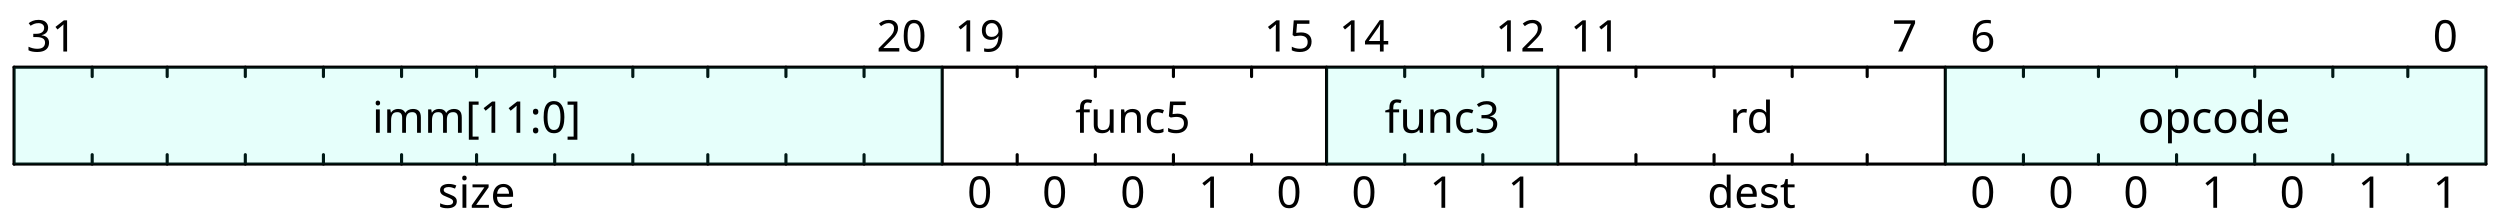
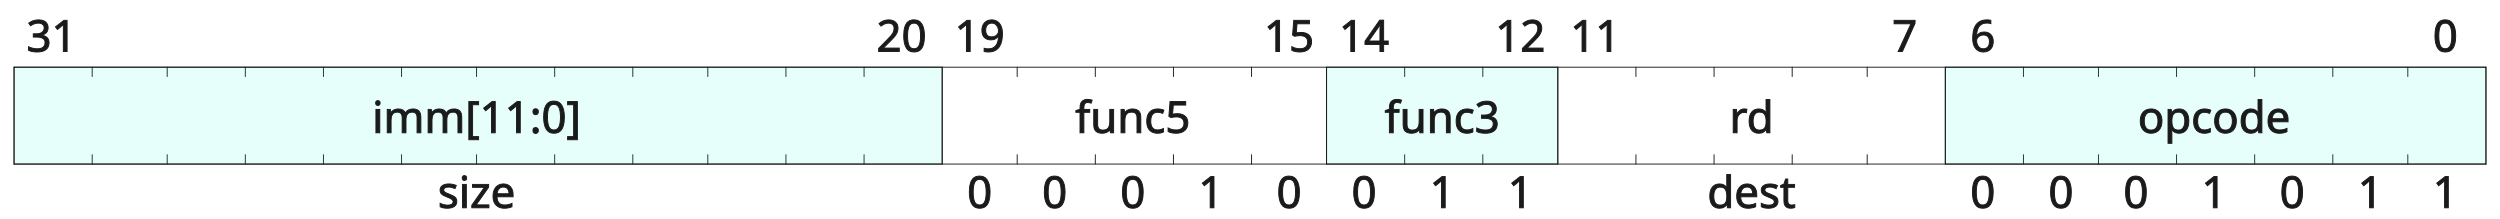
<svg xmlns="http://www.w3.org/2000/svg" width="800" height="70" viewBox="0 0 800 70" class="WaveDrom">
+   <style>
+         g { fill: #1a1a1aff;
+             stroke: #1a1a1aff;
+             stroke-width: 0.3}
+         rect {fill-opacity:0.1;fill:#00ffd5}
+ 
+         @media (prefers-color-scheme: dark) {
+         g {fill: rgb(117, 116, 116);
+             stroke: rgb(117, 116, 116) }
+         text {fill: #ccccccff;
+             stroke: #ccccccff }
+         rect {fill: #08bbb5;
+             fill-opacity: 0.3}
+         }
+   </style>
  <g transform="translate(0.5,0.5)" text-anchor="middle" font-size="14" font-family="sans-serif" font-weight="normal">
    <g transform="translate(4,21)">
      <g stroke="black" stroke-width="1" stroke-linecap="round">
        <line x2="791" />
        <line y2="31" />
        <line x2="791" y1="31" y2="31" />
        <line x1="791" x2="791" y2="31" />
        <line x1="766" x2="766" y2="3" />
        <line x1="766" x2="766" y1="31" y2="28" />
        <line x1="742" x2="742" y2="3" />
        <line x1="742" x2="742" y1="31" y2="28" />
        <line x1="717" x2="717" y2="3" />
        <line x1="717" x2="717" y1="31" y2="28" />
        <line x1="692" x2="692" y2="3" />
        <line x1="692" x2="692" y1="31" y2="28" />
        <line x1="667" x2="667" y2="3" />
        <line x1="667" x2="667" y1="31" y2="28" />
        <line x1="643" x2="643" y2="3" />
        <line x1="643" x2="643" y1="31" y2="28" />
        <line x1="618" x2="618" y2="31" />
        <line x1="593" x2="593" y2="3" />
        <line x1="593" x2="593" y1="31" y2="28" />
        <line x1="569" x2="569" y2="3" />
        <line x1="569" x2="569" y1="31" y2="28" />
        <line x1="544" x2="544" y2="3" />
        <line x1="544" x2="544" y1="31" y2="28" />
        <line x1="519" x2="519" y2="3" />
        <line x1="519" x2="519" y1="31" y2="28" />
        <line x1="494" x2="494" y2="31" />
        <line x1="470" x2="470" y2="3" />
        <line x1="470" x2="470" y1="31" y2="28" />
        <line x1="445" x2="445" y2="3" />
        <line x1="445" x2="445" y1="31" y2="28" />
        <line x1="420" x2="420" y2="31" />
        <line x1="396" x2="396" y2="3" />
        <line x1="396" x2="396" y1="31" y2="28" />
        <line x1="371" x2="371" y2="3" />
        <line x1="371" x2="371" y1="31" y2="28" />
        <line x1="346" x2="346" y2="3" />
        <line x1="346" x2="346" y1="31" y2="28" />
        <line x1="321" x2="321" y2="3" />
        <line x1="321" x2="321" y1="31" y2="28" />
        <line x1="297" x2="297" y2="31" />
        <line x1="272" x2="272" y2="3" />
        <line x1="272" x2="272" y1="31" y2="28" />
        <line x1="247" x2="247" y2="3" />
        <line x1="247" x2="247" y1="31" y2="28" />
        <line x1="222" x2="222" y2="3" />
        <line x1="222" x2="222" y1="31" y2="28" />
        <line x1="198" x2="198" y2="3" />
        <line x1="198" x2="198" y1="31" y2="28" />
        <line x1="173" x2="173" y2="3" />
        <line x1="173" x2="173" y1="31" y2="28" />
        <line x1="148" x2="148" y2="3" />
        <line x1="148" x2="148" y1="31" y2="28" />
        <line x1="124" x2="124" y2="3" />
        <line x1="124" x2="124" y1="31" y2="28" />
        <line x1="99" x2="99" y2="3" />
        <line x1="99" x2="99" y1="31" y2="28" />
        <line x1="74" x2="74" y2="3" />
        <line x1="74" x2="74" y1="31" y2="28" />
        <line x1="49" x2="49" y2="3" />
        <line x1="49" x2="49" y1="31" y2="28" />
        <line x1="25" x2="25" y2="3" />
        <line x1="25" x2="25" y1="31" y2="28" />
      </g>
      <g>
        <g>
-           <rect x="618" width="173" height="31" field="opcode" style="fill-opacity:0.1;fill:#00ffd5" />
-           <rect x="420" width="74" height="31" field="func3" style="fill-opacity:0.1;fill:#00ffd5" />
-           <rect width="297" height="31" field="imm[11:0]" style="fill-opacity:0.1;fill:#00ffd5" />
+           <rect x="618" width="173" height="31" field="opcode" />
+           <rect x="420" width="74" height="31" field="func3" />
+           <rect width="297" height="31" field="imm[11:0]" />
        </g>
        <g transform="translate(12,-11)">
          <g transform="translate(766)">
            <text y="6">0</text>
          </g>
          <g transform="translate(618)">
            <text y="6">6</text>
          </g>
          <g transform="translate(593)">
            <text y="6">7</text>
          </g>
          <g transform="translate(494)">
            <text y="6">11</text>
          </g>
          <g transform="translate(470)">
            <text y="6">12</text>
          </g>
          <g transform="translate(420)">
            <text y="6">14</text>
          </g>
          <g transform="translate(396)">
            <text y="6">15</text>
          </g>
          <g transform="translate(297)">
            <text y="6">19</text>
          </g>
          <g transform="translate(272)">
            <text y="6">20</text>
          </g>
          <g transform="translate(0)">
            <text y="6">31</text>
          </g>
        </g>
        <g transform="translate(12,15)">
          <g transform="translate(692)">
            <text y="6">
              <tspan>opcode</tspan>
            </text>
          </g>
          <g transform="translate(544)">
            <text y="6">
              <tspan>rd</tspan>
            </text>
          </g>
          <g transform="translate(445)">
            <text y="6">
              <tspan>func3</tspan>
            </text>
          </g>
          <g transform="translate(346)">
            <text y="6">
              <tspan>func5</tspan>
            </text>
          </g>
          <g transform="translate(136)">
            <text y="6">
              <tspan>imm[11:0]</tspan>
            </text>
          </g>
        </g>
        <g transform="translate(12,39)">
          <g>
            <g transform="translate(766)">
              <text y="6">1</text>
            </g>
            <g transform="translate(742)">
              <text y="6">1</text>
            </g>
            <g transform="translate(717)">
              <text y="6">0</text>
            </g>
            <g transform="translate(692)">
              <text y="6">1</text>
            </g>
            <g transform="translate(667)">
              <text y="6">0</text>
            </g>
            <g transform="translate(643)">
              <text y="6">0</text>
            </g>
            <g transform="translate(618)">
              <text y="6">0</text>
            </g>
          </g>
          <g transform="translate(544)">
            <text y="6">
              <tspan>dest</tspan>
            </text>
          </g>
          <g>
            <g transform="translate(470)">
              <text y="6">1</text>
            </g>
            <g transform="translate(445)">
              <text y="6">1</text>
            </g>
            <g transform="translate(420)">
              <text y="6">0</text>
            </g>
          </g>
          <g>
            <g transform="translate(396)">
              <text y="6">0</text>
            </g>
            <g transform="translate(371)">
              <text y="6">1</text>
            </g>
            <g transform="translate(346)">
              <text y="6">0</text>
            </g>
            <g transform="translate(321)">
              <text y="6">0</text>
            </g>
            <g transform="translate(297)">
              <text y="6">0</text>
            </g>
          </g>
          <g transform="translate(136)">
            <text y="6">
              <tspan>size</tspan>
            </text>
          </g>
        </g>
      </g>
    </g>
  </g>
</svg>
